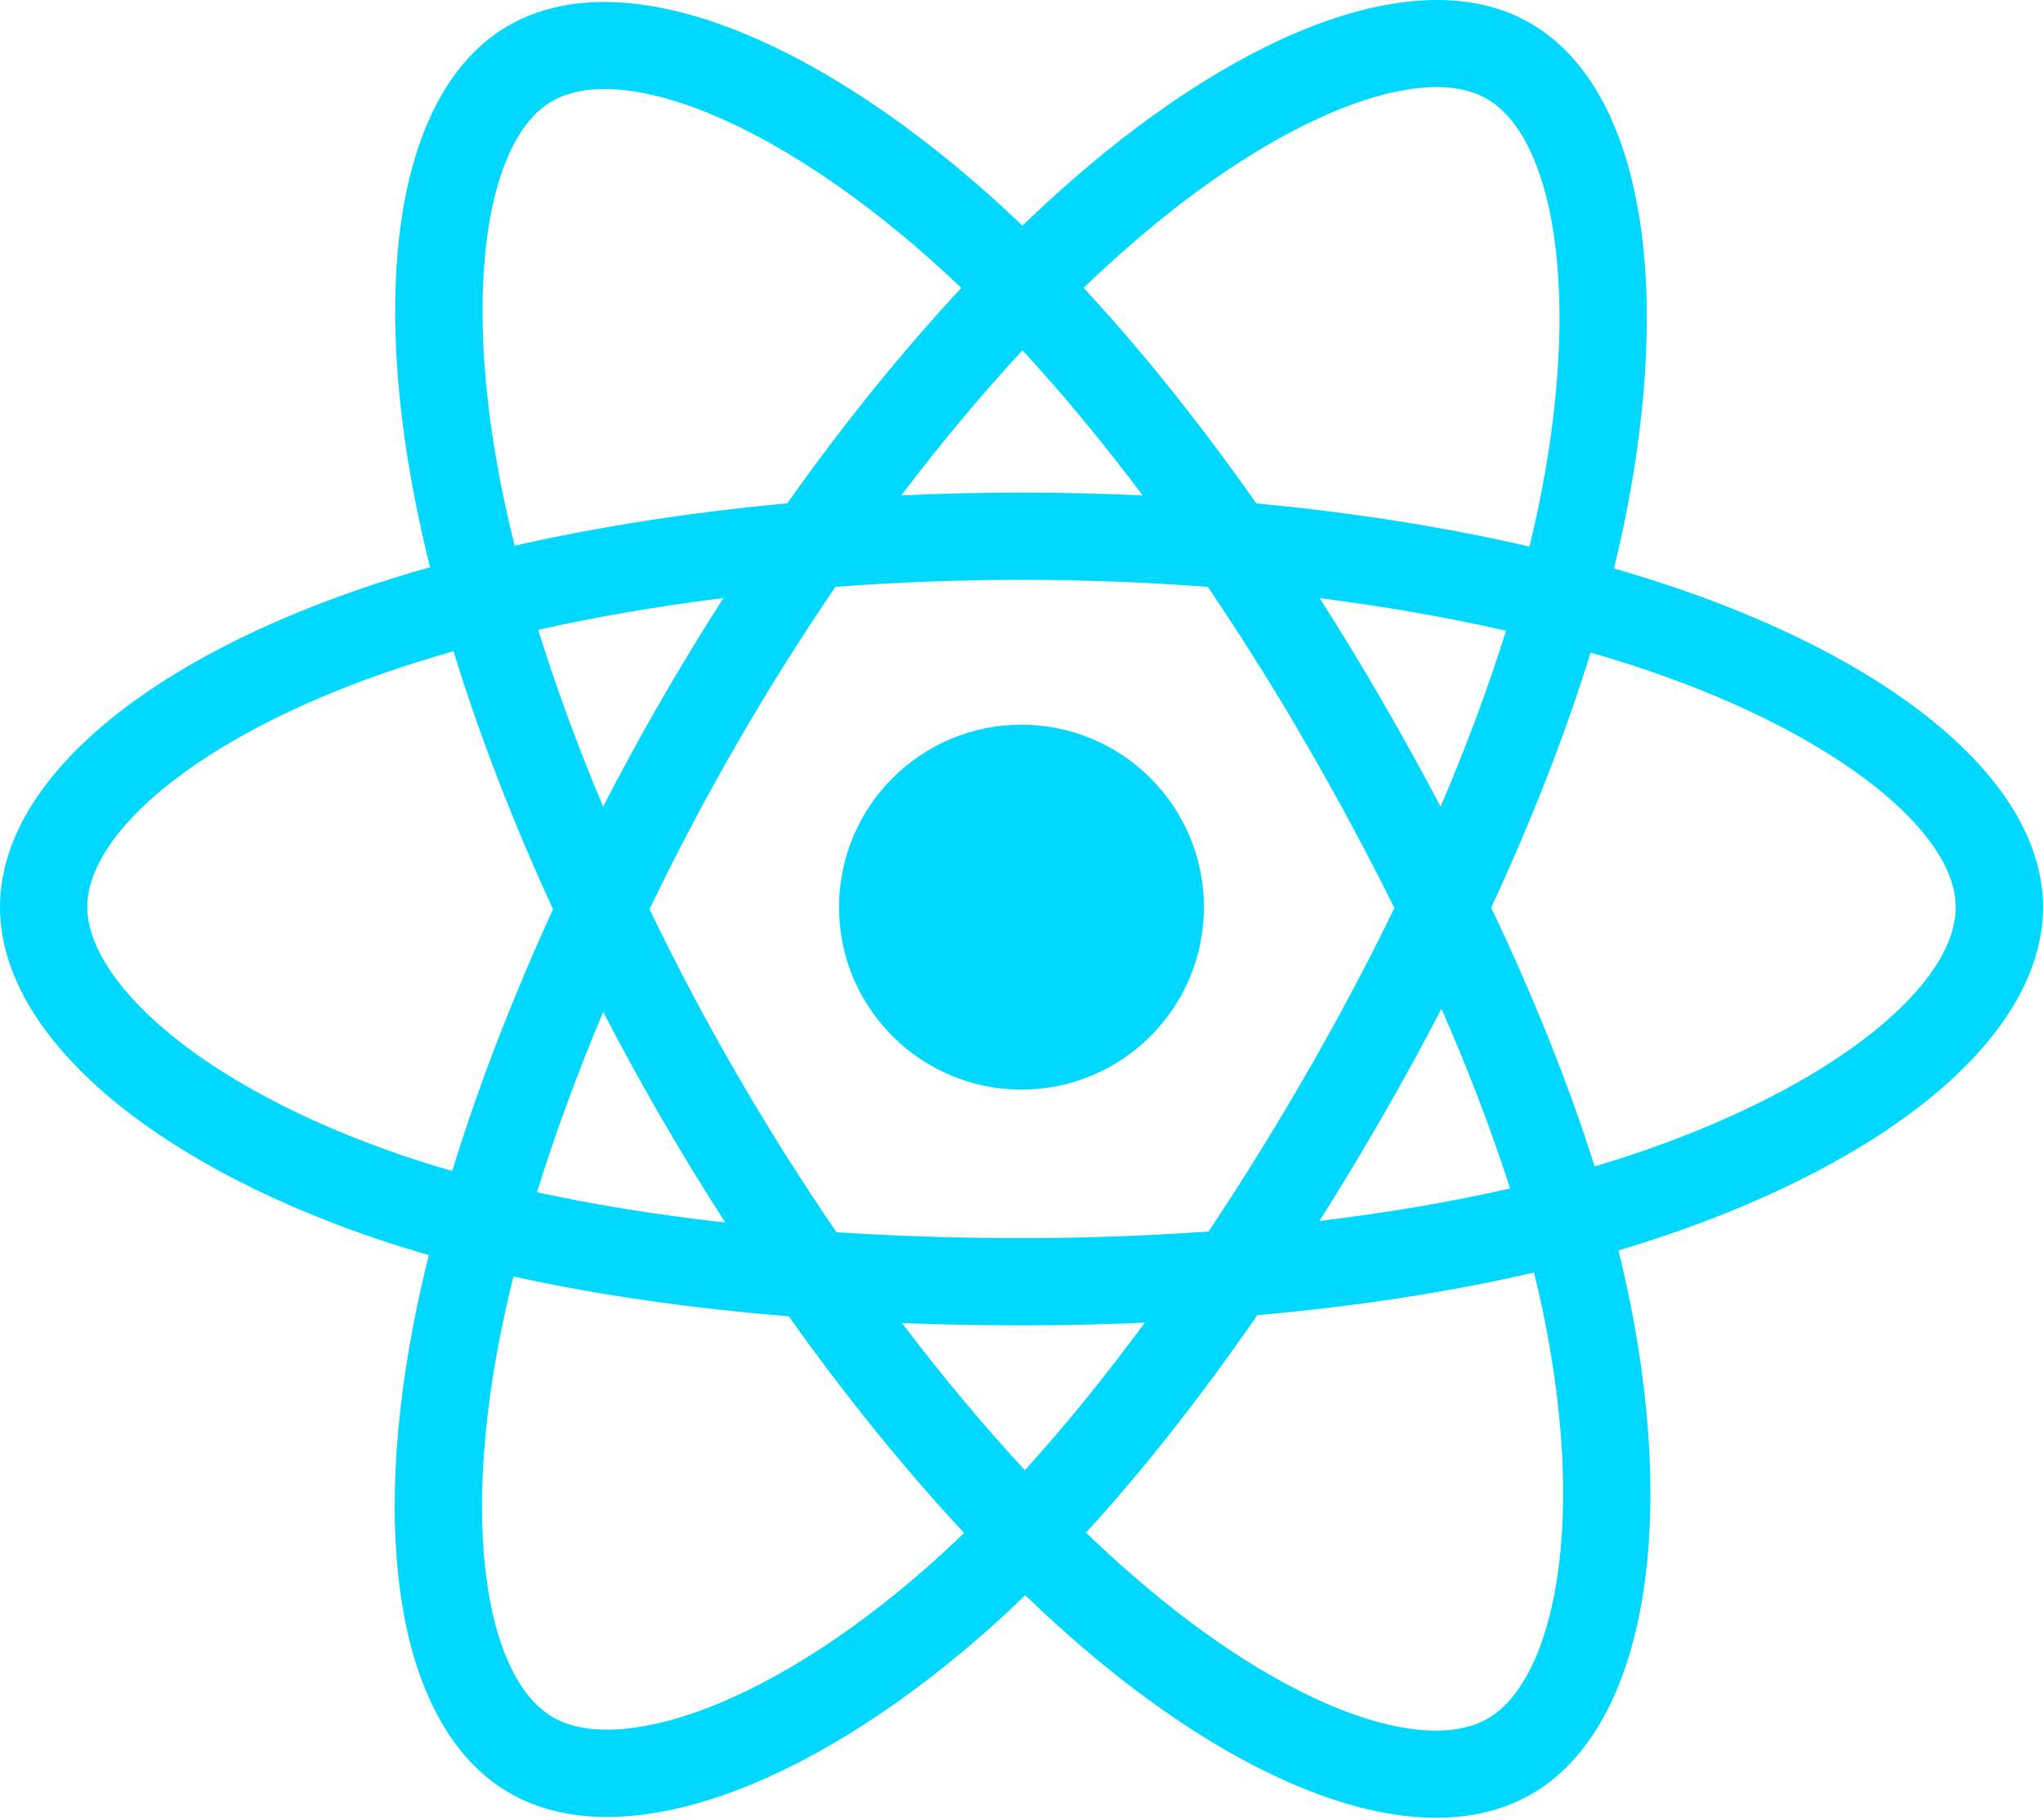
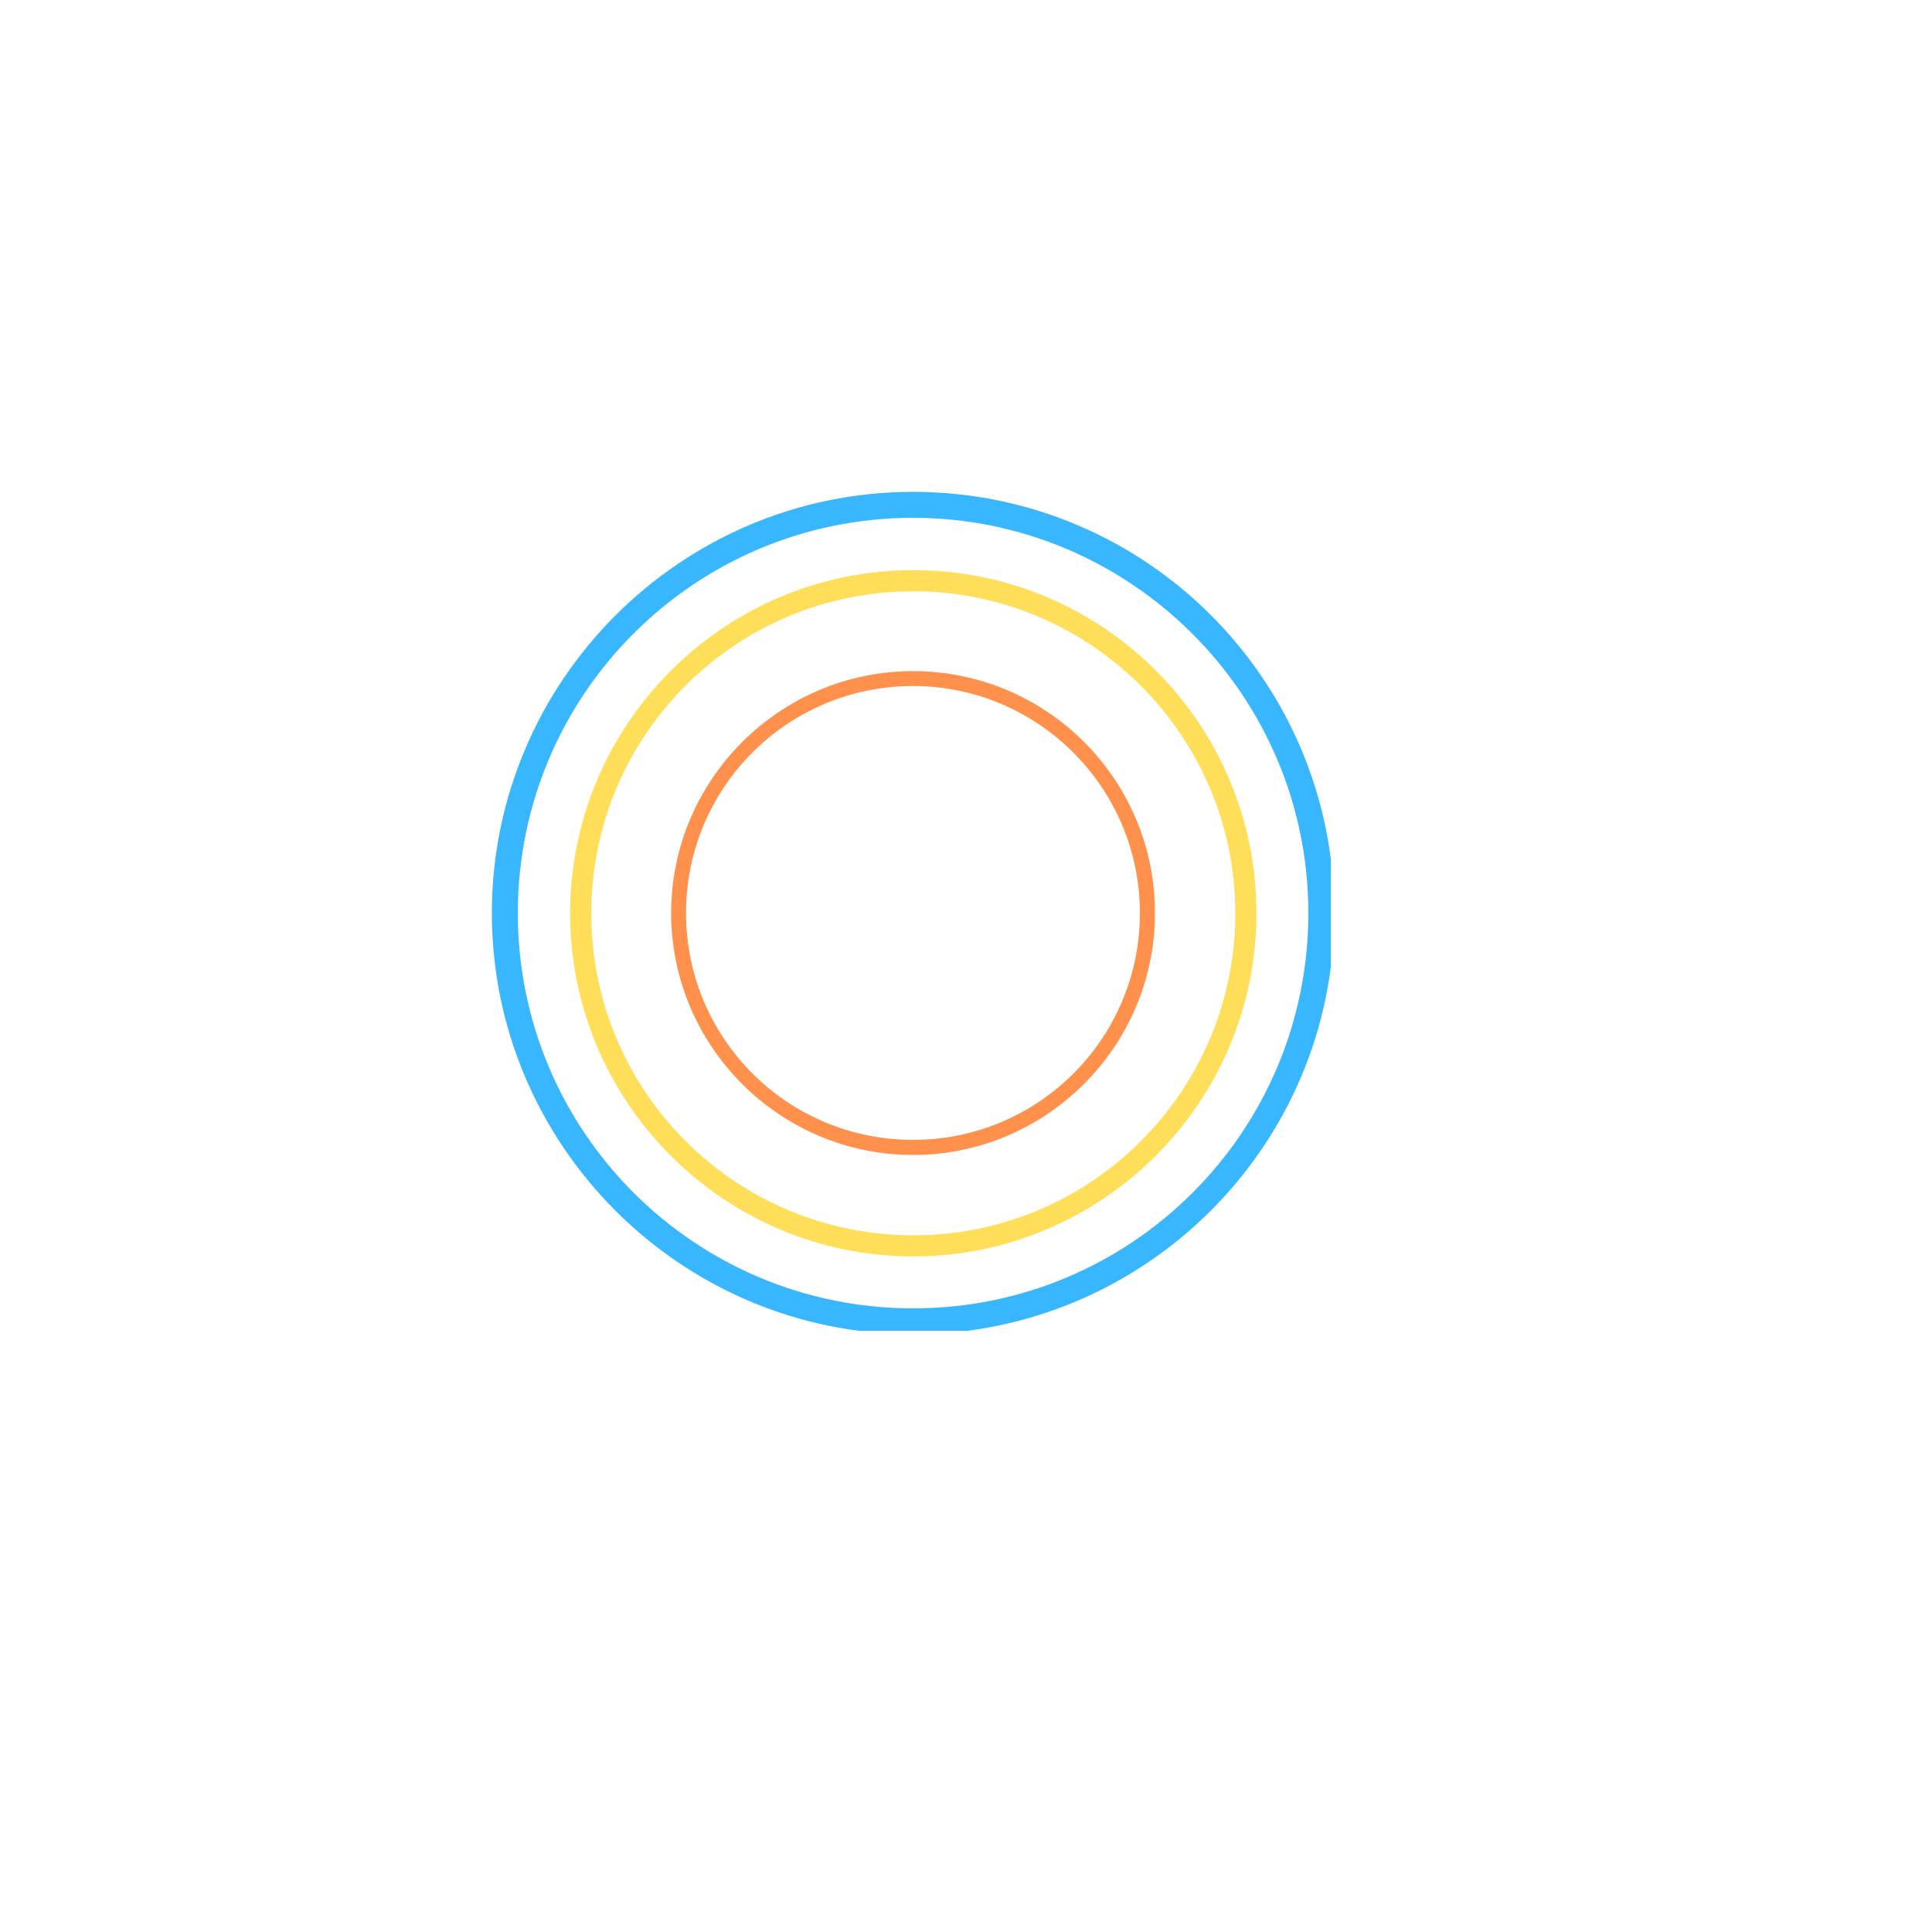
- <svg xmlns="http://www.w3.org/2000/svg" aria-hidden="true" role="img" class="iconify iconify--logos" width="35.93" height="32" preserveAspectRatio="xMidYMid meet" viewBox="0 0 256 228">
-   <path fill="#00D8FF" d="M210.483 73.824a171.49 171.49 0 0 0-8.24-2.597c.465-1.9.893-3.777 1.273-5.621c6.238-30.281 2.16-54.676-11.769-62.708c-13.355-7.7-35.196.329-57.254 19.526a171.23 171.23 0 0 0-6.375 5.848a155.866 155.866 0 0 0-4.241-3.917C100.759 3.829 77.587-4.822 63.673 3.233C50.33 10.957 46.379 33.89 51.995 62.588a170.974 170.974 0 0 0 1.892 8.48c-3.28.932-6.445 1.924-9.474 2.98C17.309 83.498 0 98.307 0 113.668c0 15.865 18.582 31.778 46.812 41.427a145.52 145.52 0 0 0 6.921 2.165a167.467 167.467 0 0 0-2.01 9.138c-5.354 28.2-1.173 50.591 12.134 58.266c13.744 7.926 36.812-.22 59.273-19.855a145.567 145.567 0 0 0 5.342-4.923a168.064 168.064 0 0 0 6.92 6.314c21.758 18.722 43.246 26.282 56.54 18.586c13.731-7.949 18.194-32.003 12.4-61.268a145.016 145.016 0 0 0-1.535-6.842c1.62-.48 3.21-.974 4.76-1.488c29.348-9.723 48.443-25.443 48.443-41.52c0-15.417-17.868-30.326-45.517-39.844Zm-6.365 70.984c-1.4.463-2.836.91-4.3 1.345c-3.24-10.257-7.612-21.163-12.963-32.432c5.106-11 9.31-21.767 12.459-31.957c2.619.758 5.16 1.557 7.61 2.4c23.69 8.156 38.14 20.213 38.14 29.504c0 9.896-15.606 22.743-40.946 31.14Zm-10.514 20.834c2.562 12.94 2.927 24.64 1.23 33.787c-1.524 8.219-4.59 13.698-8.382 15.893c-8.067 4.67-25.32-1.4-43.927-17.412a156.726 156.726 0 0 1-6.437-5.87c7.214-7.889 14.423-17.06 21.459-27.246c12.376-1.098 24.068-2.894 34.671-5.345a134.17 134.17 0 0 1 1.386 6.193ZM87.276 214.515c-7.882 2.783-14.16 2.863-17.955.675c-8.075-4.657-11.432-22.636-6.853-46.752a156.923 156.923 0 0 1 1.869-8.499c10.486 2.32 22.093 3.988 34.498 4.994c7.084 9.967 14.501 19.128 21.976 27.15a134.668 134.668 0 0 1-4.877 4.492c-9.933 8.682-19.886 14.842-28.658 17.94ZM50.35 144.747c-12.483-4.267-22.792-9.812-29.858-15.863c-6.35-5.437-9.555-10.836-9.555-15.216c0-9.322 13.897-21.212 37.076-29.293c2.813-.98 5.757-1.905 8.812-2.773c3.204 10.42 7.406 21.315 12.477 32.332c-5.137 11.18-9.399 22.249-12.634 32.792a134.718 134.718 0 0 1-6.318-1.979Zm12.378-84.26c-4.811-24.587-1.616-43.134 6.425-47.789c8.564-4.958 27.502 2.111 47.463 19.835a144.318 144.318 0 0 1 3.841 3.545c-7.438 7.987-14.787 17.08-21.808 26.988c-12.04 1.116-23.565 2.908-34.161 5.309a160.342 160.342 0 0 1-1.76-7.887Zm110.427 27.268a347.8 347.8 0 0 0-7.785-12.803c8.168 1.033 15.994 2.404 23.343 4.08c-2.206 7.072-4.956 14.465-8.193 22.045a381.151 381.151 0 0 0-7.365-13.322Zm-45.032-43.861c5.044 5.465 10.096 11.566 15.065 18.186a322.04 322.04 0 0 0-30.257-.006c4.974-6.559 10.069-12.652 15.192-18.18ZM82.802 87.83a323.167 323.167 0 0 0-7.227 13.238c-3.184-7.553-5.909-14.98-8.134-22.152c7.304-1.634 15.093-2.97 23.209-3.984a321.524 321.524 0 0 0-7.848 12.897Zm8.081 65.352c-8.385-.936-16.291-2.203-23.593-3.793c2.26-7.3 5.045-14.885 8.298-22.6a321.187 321.187 0 0 0 7.257 13.246c2.594 4.48 5.28 8.868 8.038 13.147Zm37.542 31.03c-5.184-5.592-10.354-11.779-15.403-18.433c4.902.192 9.899.29 14.978.29c5.218 0 10.376-.117 15.453-.343c-4.985 6.774-10.018 12.97-15.028 18.486Zm52.198-57.817c3.422 7.8 6.306 15.345 8.596 22.52c-7.422 1.694-15.436 3.058-23.88 4.071a382.417 382.417 0 0 0 7.859-13.026a347.403 347.403 0 0 0 7.425-13.565Zm-16.898 8.101a358.557 358.557 0 0 1-12.281 19.815a329.4 329.4 0 0 1-23.444.823c-7.967 0-15.716-.248-23.178-.732a310.202 310.202 0 0 1-12.513-19.846h.001a307.41 307.41 0 0 1-10.923-20.627a310.278 310.278 0 0 1 10.89-20.637l-.001.001a307.318 307.318 0 0 1 12.413-19.761c7.613-.576 15.42-.876 23.31-.876H128c7.926 0 15.743.303 23.354.883a329.357 329.357 0 0 1 12.335 19.695a358.489 358.489 0 0 1 11.036 20.54a329.472 329.472 0 0 1-11 20.722Zm22.56-122.124c8.572 4.944 11.906 24.881 6.52 51.026c-.344 1.668-.73 3.367-1.15 5.09c-10.622-2.452-22.155-4.275-34.23-5.408c-7.034-10.017-14.323-19.124-21.64-27.008a160.789 160.789 0 0 1 5.888-5.4c18.9-16.447 36.564-22.941 44.612-18.3ZM128 90.808c12.625 0 22.86 10.235 22.86 22.86s-10.235 22.86-22.86 22.86s-22.86-10.235-22.86-22.86s10.235-22.86 22.86-22.86Z" />
+ <svg xmlns="http://www.w3.org/2000/svg" width="50" zoomAndPan="magnify" viewBox="0 0 37.5 37.5" height="50" preserveAspectRatio="xMidYMid meet" version="1.0">
+   <defs>
+     <clipPath id="eb6e94a8b1">
+       <path d="M 9.547 9.547 L 25.832 9.547 L 25.832 25.832 L 9.547 25.832 Z M 9.547 9.547 " clip-rule="nonzero" />
+     </clipPath>
+     <clipPath id="7e8537f657">
+       <path d="M 11.066 11.066 L 24.387 11.066 L 24.387 24.387 L 11.066 24.387 Z M 11.066 11.066 " clip-rule="nonzero" />
+     </clipPath>
+     <clipPath id="d1b8cbfb5a">
+       <path d="M 13.027 13.027 L 22.648 13.027 L 22.648 22.648 L 13.027 22.648 Z M 13.027 13.027 " clip-rule="nonzero" />
+     </clipPath>
+   </defs>
+   <g clip-path="url(#eb6e94a8b1)">
+     <path fill="#38b6ff" d="M 17.723 25.898 C 13.207 25.898 9.547 22.215 9.547 17.723 C 9.547 13.23 13.207 9.547 17.723 9.547 C 22.242 9.547 25.898 13.207 25.898 17.723 C 25.898 22.242 22.215 25.898 17.723 25.898 Z M 17.723 10.051 C 13.484 10.051 10.051 13.484 10.051 17.723 C 10.051 21.965 13.484 25.395 17.723 25.395 C 21.965 25.395 25.395 21.965 25.395 17.723 C 25.395 13.484 21.938 10.051 17.723 10.051 Z M 17.723 10.051 " fill-opacity="1" fill-rule="nonzero" />
+   </g>
+   <g clip-path="url(#7e8537f657)">
+     <path fill="#ffde59" d="M 17.727 24.387 C 14.047 24.387 11.066 21.387 11.066 17.727 C 11.066 14.066 14.047 11.066 17.727 11.066 C 21.406 11.066 24.387 14.047 24.387 17.727 C 24.387 21.406 21.387 24.387 17.727 24.387 Z M 17.727 11.477 C 14.273 11.477 11.477 14.273 11.477 17.727 C 11.477 21.18 14.273 23.977 17.727 23.977 C 21.18 23.977 23.977 21.18 23.977 17.727 C 23.977 14.273 21.16 11.477 17.727 11.477 Z M 17.727 11.477 " fill-opacity="1" fill-rule="nonzero" />
+   </g>
+   <g clip-path="url(#d1b8cbfb5a)">
+     <path fill="#ff914d" d="M 17.723 22.418 C 15.129 22.418 13.027 20.301 13.027 17.723 C 13.027 15.141 15.129 13.027 17.723 13.027 C 20.316 13.027 22.418 15.129 22.418 17.723 C 22.418 20.316 20.301 22.418 17.723 22.418 Z M 17.723 13.316 C 15.285 13.316 13.316 15.285 13.316 17.723 C 13.316 20.156 15.285 22.125 17.723 22.125 C 20.156 22.125 22.125 20.156 22.125 17.723 C 22.125 15.285 20.141 13.316 17.723 13.316 Z M 17.723 13.316 " fill-opacity="1" fill-rule="nonzero" />
+   </g>
</svg>
